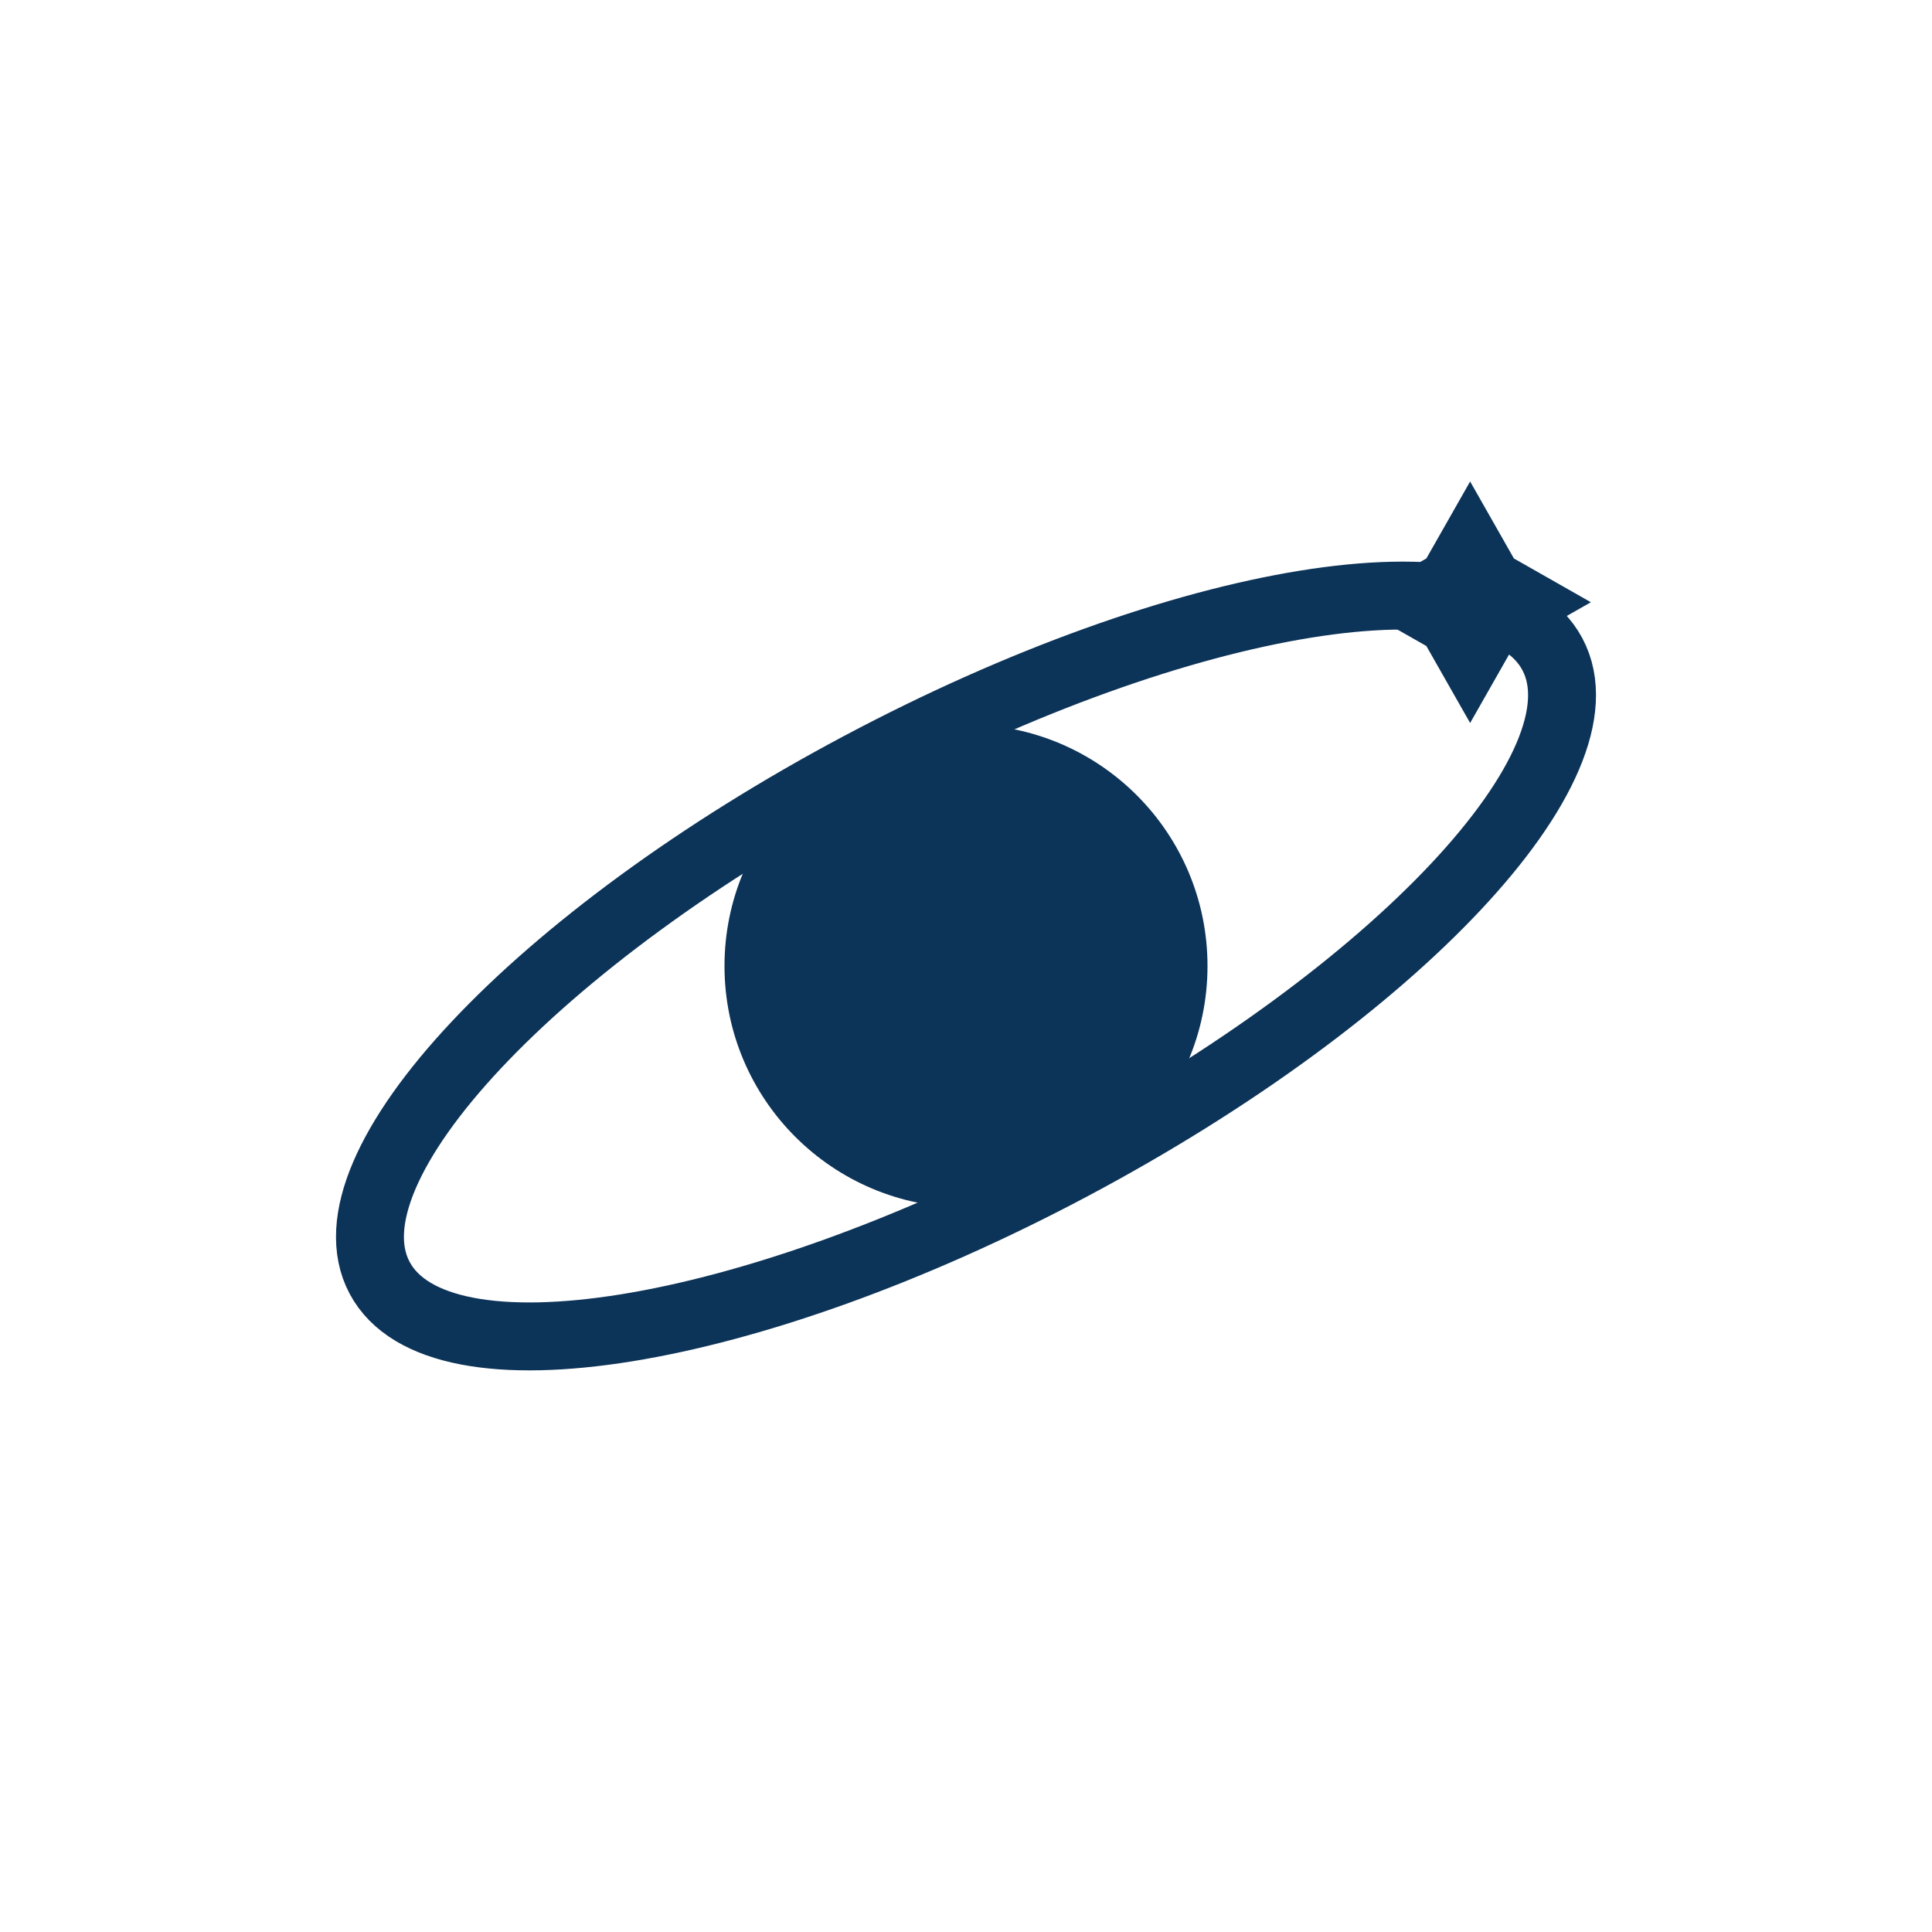
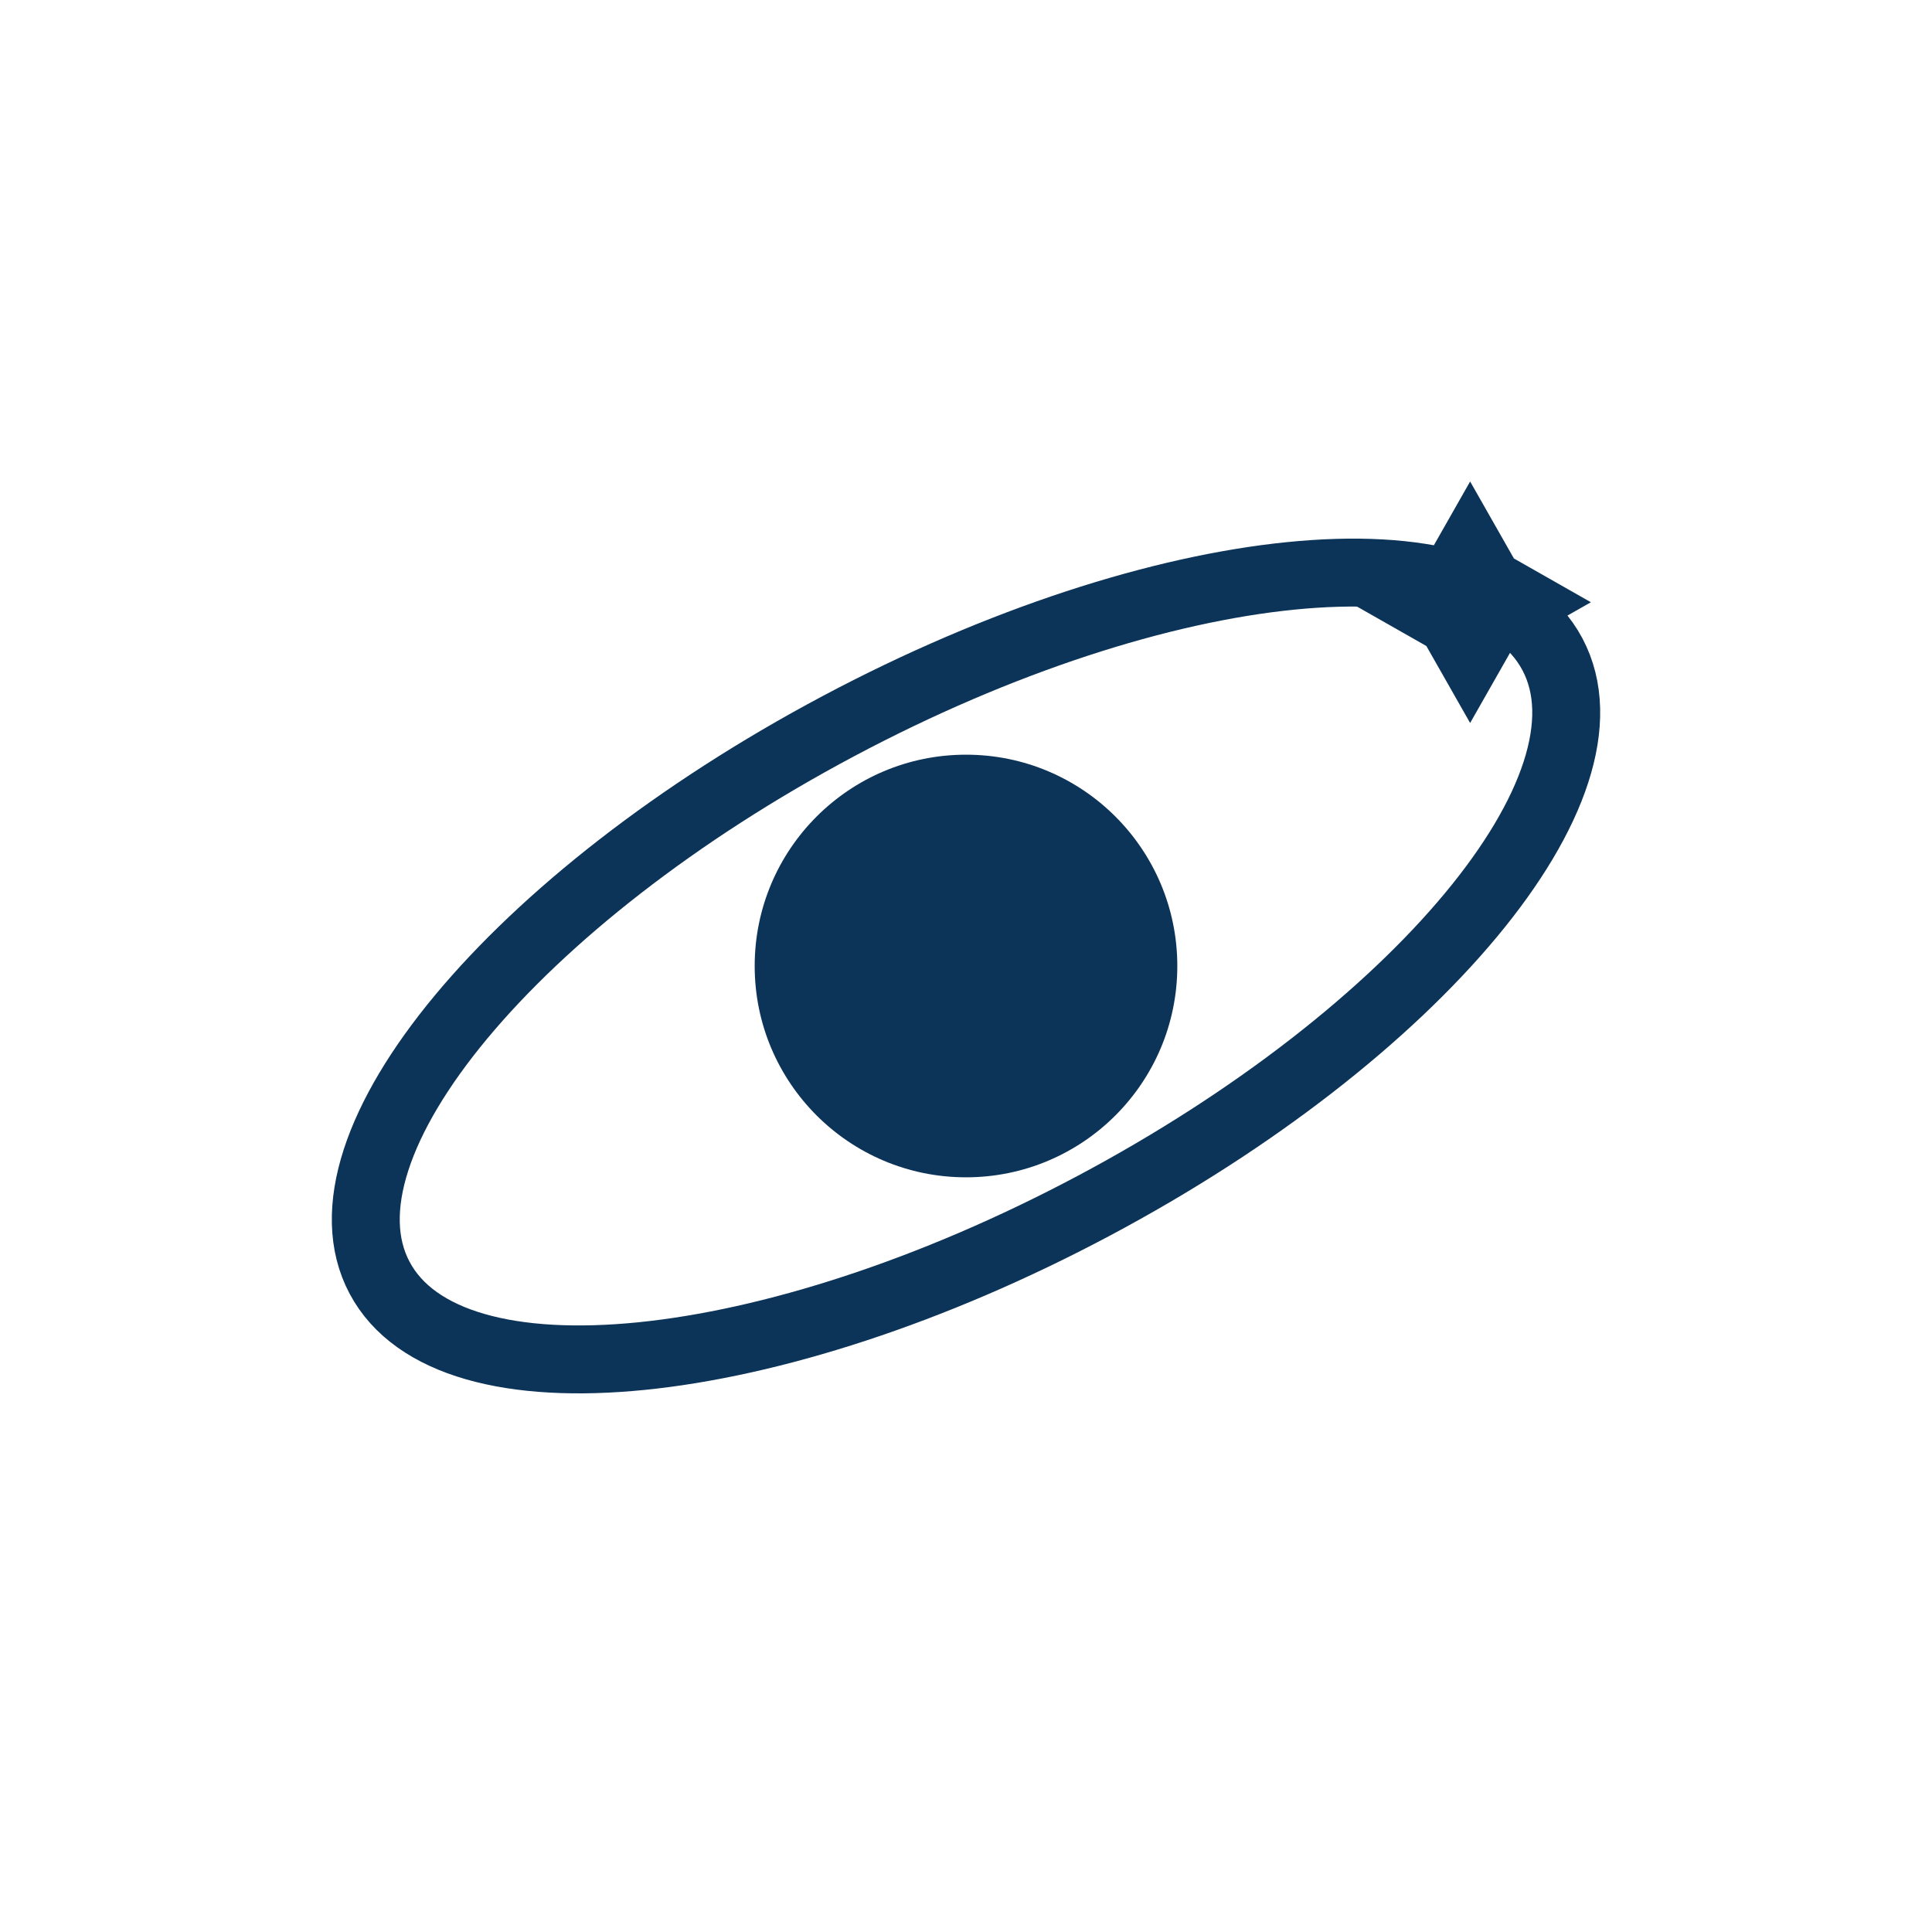
<svg xmlns="http://www.w3.org/2000/svg" viewBox="0 0 128 128" fill="none" role="img" aria-label="JosspaTech">
-   <circle cx="64" cy="64" r="16" fill="#0C3358" />
-   <ellipse cx="64" cy="64" rx="44" ry="15" stroke="#0C3358" stroke-width="4.5" transform="rotate(-28 64 64)" />
+   <circle cx="64" cy="64" r="14" fill="#0C3358" />
+   <ellipse cx="64" cy="64" rx="44" ry="18" stroke="#0C3358" stroke-width="4.5" transform="rotate(-28 64 64)" />
  <path d="M97.4,31.9 100.3,37.0 105.4,39.9 100.3,42.8 97.4,47.9 94.5,42.8 89.4,39.9 94.5,37.0 Z" fill="#0C3358" />
</svg>
